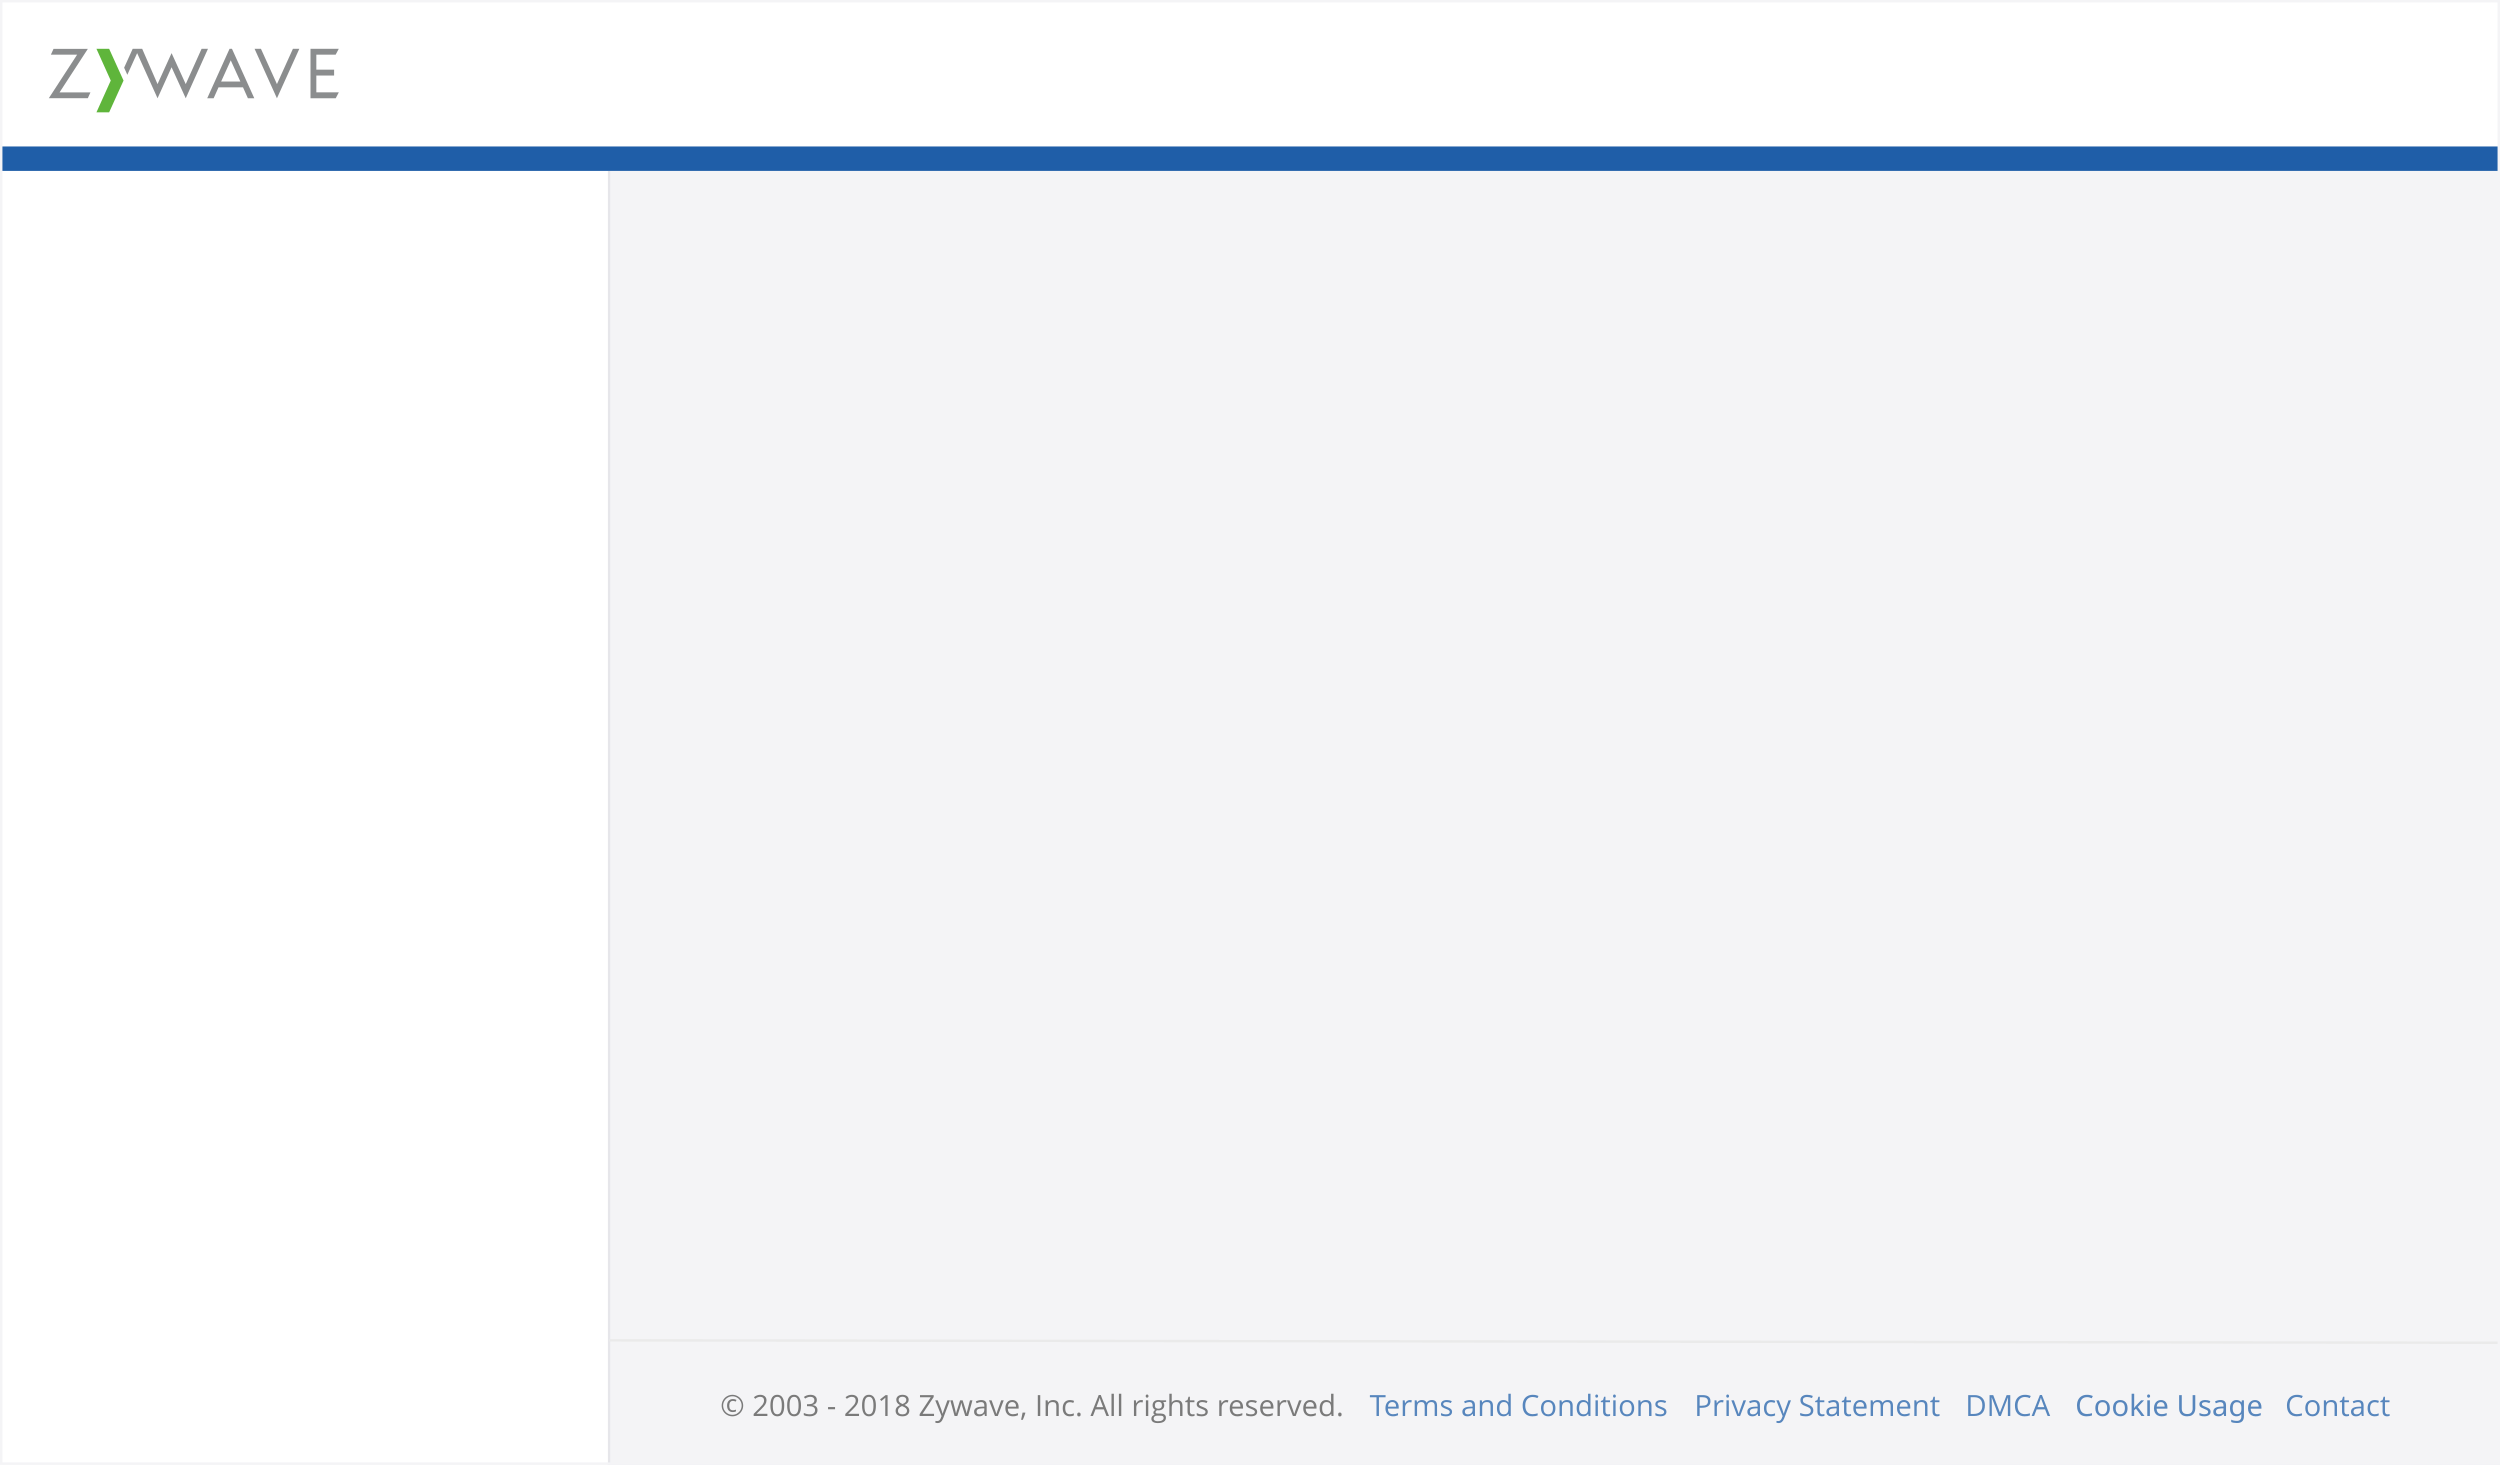
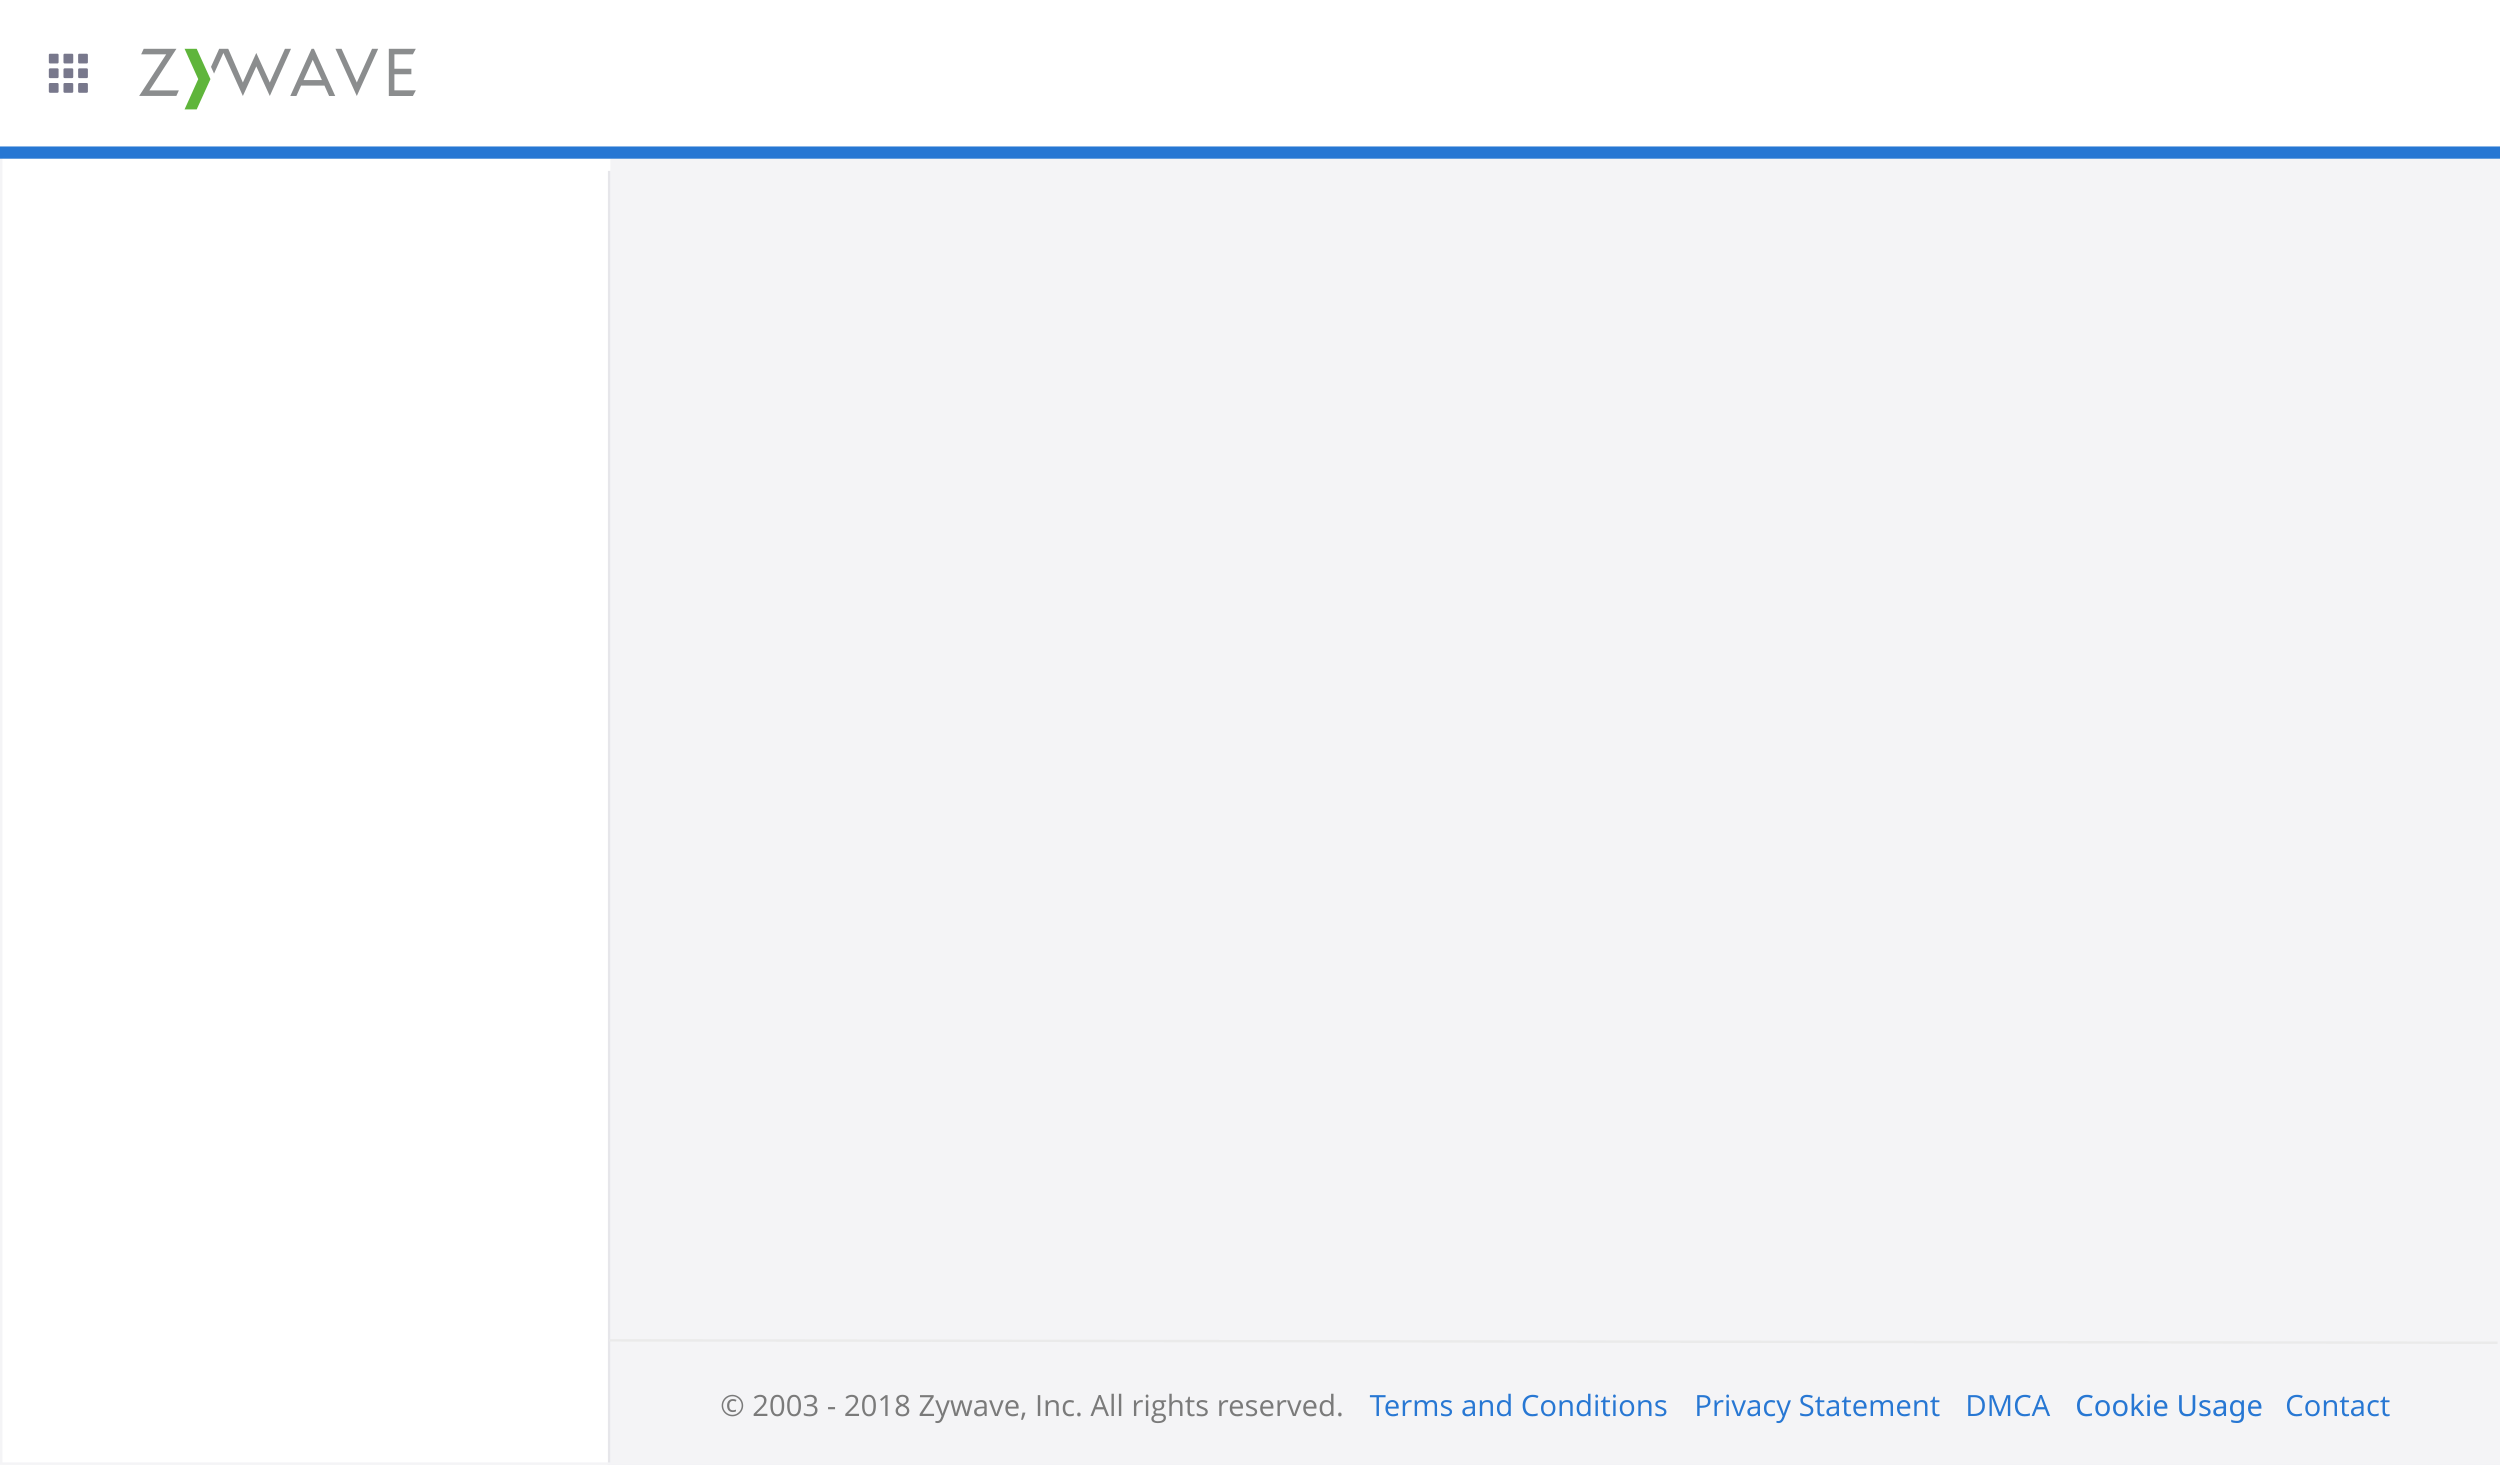
<svg xmlns="http://www.w3.org/2000/svg" width="1024" height="600" viewBox="0 0 1024 600">
  <defs>
-     <clipPath id="b">
+     <clipPath id="clip-footer--_1024">
      <rect width="1024" height="600" />
    </clipPath>
  </defs>
-   <g id="a" clip-path="url(#b)">
+   <g id="footer--_1024" data-name="footer--≥1024" clip-path="url(#clip-footer--_1024)">
    <rect width="1024" height="600" fill="#f4f4f6" />
-     <rect width="250" height="530" transform="translate(0 70)" fill="#fff" />
-     <rect width="1" height="530" transform="translate(249 70)" fill="#e6e6ea" />
-     <rect width="1024" height="60" fill="#fff" />
-     <rect width="1024" height="10" transform="translate(0 60)" fill="#1f5ea8" />
-     <g transform="translate(-220.611 -32.669)">
-       <path d="M340.587,52.669l-6.541,14.446L327.5,52.669h-2.616l9.16,20.259,9.167-20.259Z" fill="#8b8d8e" />
-       <path d="M322.153,72.928h2.623L315.63,52.669h-1l-9.146,20.259h2.629l2.006-4.484h10.028Zm-10.965-6.865,3.938-8.684,3.938,8.684Z" fill="#8b8d8e" />
-       <path d="M350.18,63.606h7.281V61.216H350.18V55.048H358.1l1.27-2.379H347.79V72.928h10.328l1.27-2.439H350.18Z" fill="#8b8d8e" />
-       <path d="M303.177,52.669l-6.49,14.446-5.8-12.689-5.748,12.689-6.285-14.446h-3.9l-3.5,7.735,1.313,2.9,4.02-8.874,8.353,18.494,5.748-12.713,5.8,12.713,9.107-20.259Z" fill="#8b8d8e" />
-       <path d="M245,70.511l11.6-17.834h-14.06l-1.085,2.373H252.21l-11.6,17.834h15.978l1.073-2.373Z" fill="#8b8d8e" />
-       <path d="M265.319,52.669h-5.2l5.856,13-5.856,13h5.2l5.894-13Z" fill="#5FB53B" />
-     </g>
-     <path d="M0,0,775,1" transform="translate(249.5 549)" fill="#e6e6ea" stroke="#eaeaea" stroke-width="1" />
-     <g transform="translate(-45 165)">
-       <text transform="translate(632 402)" fill="#5786bd" font-size="10" font-family="OpenSans, Open Sans">
+     <rect id="Rectangle_4101" data-name="Rectangle 4101" width="250" height="535" transform="translate(0 65)" fill="#fff" />
+     <rect id="Rectangle_4102" data-name="Rectangle 4102" width="1" height="530" transform="translate(249 70)" fill="#e6e6ea" />
+     <path id="Path_5825" data-name="Path 5825" d="M0,0,775,1" transform="translate(249.5 549)" fill="#e6e6ea" stroke="#eaeaea" stroke-width="1" />
+     <g id="Group_8109" data-name="Group 8109" transform="translate(-45 165)">
+       <text id="_" data-name="               " transform="translate(632 402)" fill="#5786bd" font-size="10" font-family="OpenSans, Open Sans">
        <tspan x="0" y="11" xml:space="preserve">               </tspan>
      </text>
-       <text transform="translate(340 415)" fill="#7a7a7a" font-size="12" font-family="OpenSans, Open Sans">
+       <text id="_2003_-_2018_Zywave_Inc._All_rights_reserved." data-name="© 2003 - 2018 Zywave, Inc. All rights reserved." transform="translate(340 415)" fill="#7a7a7a" font-size="12" font-family="OpenSans, Open Sans">
        <tspan x="0" y="0">© 2003 - 2018 Zywave, Inc. All rights reserved.</tspan>
      </text>
-       <text transform="translate(739 415)" fill="#5786bd" font-size="12" font-family="OpenSans, Open Sans">
+       <text id="Privacy_Statement" data-name="Privacy Statement" transform="translate(739 415)" fill="#2777d3" font-size="12" font-family="OpenSans, Open Sans">
        <tspan x="0" y="0">Privacy Statement</tspan>
      </text>
-       <text transform="translate(850 415)" fill="#5786bd" font-size="12" font-family="OpenSans, Open Sans">
+       <text id="DMCA" transform="translate(850 415)" fill="#2777d3" font-size="12" font-family="OpenSans, Open Sans">
        <tspan x="0" y="0">DMCA</tspan>
      </text>
-       <text transform="translate(895 415)" fill="#5786bd" font-size="12" font-family="SegoeUI, Segoe UI">
+       <text id="Cookie_Usage" data-name="Cookie Usage" transform="translate(895 415)" fill="#2777d3" font-size="12" font-family="SegoeUI, Segoe UI">
        <tspan x="0" y="0">Cookie Usage</tspan>
      </text>
-       <text transform="translate(981 415)" fill="#5786bd" font-size="12" font-family="OpenSans, Open Sans">
+       <text id="Contact" transform="translate(981 415)" fill="#2777d3" font-size="12" font-family="OpenSans, Open Sans">
        <tspan x="0" y="0">Contact</tspan>
      </text>
-       <text transform="translate(606 415)" fill="#5786bd" font-size="12" font-family="OpenSans, Open Sans">
+       <text id="Terms_and_Conditions" data-name="Terms and Conditions" transform="translate(606 415)" fill="#2777d3" font-size="12" font-family="OpenSans, Open Sans">
        <tspan x="0" y="0">Terms and Conditions</tspan>
      </text>
    </g>
-     <g fill="none" stroke="#f4f4f6" stroke-width="1">
+     <g id="Rectangle_4104" data-name="Rectangle 4104" fill="none" stroke="#f4f4f6" stroke-width="1">
      <rect width="1024" height="600" stroke="none" />
      <rect x="0.5" y="0.5" width="1023" height="599" fill="none" />
    </g>
+     <g id="Top_Bar" data-name="Top Bar">
+       <rect id="Rectangle_1" data-name="Rectangle 1" width="1025" height="60" fill="#fff" />
+       <path id="Path_5690" data-name="Path 5690" d="M0,0H1025V5H0Z" transform="translate(0 60)" fill="#2777d3" />
+       <g id="Group_12989" data-name="Group 12989">
+         <rect id="Rectangle_6530" data-name="Rectangle 6530" width="198" height="60" fill="none" />
+         <g id="Group_72" data-name="Group 72" transform="translate(57 20)">
+           <g id="Group_6" data-name="Group 6">
+             <path id="Path_467" data-name="Path 467" d="M440.678,0l-6.233,13.788L428.193,0H425.7l8.745,19.322L443.19,0Z" transform="translate(-345.294)" fill="#8b8d8e" />
+             <path id="Path_468" data-name="Path 468" d="M343.6,19.322h2.512L337.39,0h-.963L327.7,19.322h2.512l1.908-4.269H341.7ZM333.14,12.787,336.9,4.5l3.759,8.292Z" transform="translate(-265.804)" fill="#8b8d8e" />
+             <path id="Path_469" data-name="Path 469" d="M543.685,10.426h6.951V8.16h-6.951V2.267h7.555L552.45,0H541.4V19.322h9.859L552.468,17h-8.783Z" transform="translate(-439.14)" fill="#8b8d8e" />
+             <path id="Path_470" data-name="Path 470" d="M186.078,0l-6.2,13.788L174.348,1.681l-5.5,12.107L162.864,0h-3.721L155.8,7.385l1.247,2.758,3.834-8.462,7.971,17.641,5.5-12.126,5.534,12.126L188.571,0Z" transform="translate(-126.372)" fill="#8b8d8e" />
+             <path id="Path_471" data-name="Path 471" d="M4.193,17.018,15.262,0H1.851L.812,2.267H11.068L0,19.285H15.243l1.02-2.267Z" fill="#8b8d8e" />
+           </g>
+           <path id="Path_472" data-name="Path 472" d="M103.468,0H98.5l5.591,12.409L98.5,24.8h4.968L109.1,12.409Z" transform="translate(-79.895)" fill="#5fb53b" />
+         </g>
+         <g id="Group_12812" data-name="Group 12812" transform="translate(10 12)">
+           <g id="Icon_Link_-_Hover" data-name="Icon Link - Hover">
+             <rect id="Rectangle_5756" data-name="Rectangle 5756" width="36" height="36" rx="18" fill="none" />
+           </g>
+           <path id="Path_8220" data-name="Path 8220" d="M172,94.5v3a.472.472,0,0,1-.5.5h-3a.472.472,0,0,1-.5-.5v-3a.472.472,0,0,1,.5-.5h3A.472.472,0,0,1,172,94.5Zm5.5-.5h-3a.472.472,0,0,0-.5.5v3a.472.472,0,0,0,.5.5h3a.472.472,0,0,0,.5-.5v-3A.472.472,0,0,0,177.5,94Zm-6,12h-3a.472.472,0,0,0-.5.5v3a.472.472,0,0,0,.5.5h3a.472.472,0,0,0,.5-.5v-3A.472.472,0,0,0,171.5,106Zm12-12h-3a.472.472,0,0,0-.5.5v3a.472.472,0,0,0,.5.5h3a.472.472,0,0,0,.5-.5v-3A.472.472,0,0,0,183.5,94Zm-12,6h-3a.472.472,0,0,0-.5.5v3a.472.472,0,0,0,.5.5h3a.472.472,0,0,0,.5-.5v-3A.472.472,0,0,0,171.5,100Zm6,0h-3a.472.472,0,0,0-.5.5v3a.472.472,0,0,0,.5.5h3a.472.472,0,0,0,.5-.5v-3A.472.472,0,0,0,177.5,100Zm0,6h-3a.472.472,0,0,0-.5.5v3a.472.472,0,0,0,.5.5h3a.472.472,0,0,0,.5-.5v-3A.472.472,0,0,0,177.5,106Zm6-6h-3a.472.472,0,0,0-.5.5v3a.472.472,0,0,0,.5.5h3a.472.472,0,0,0,.5-.5v-3A.472.472,0,0,0,183.5,100Zm0,6h-3a.472.472,0,0,0-.5.5v3a.472.472,0,0,0,.5.5h3a.472.472,0,0,0,.5-.5v-3A.472.472,0,0,0,183.5,106Z" transform="translate(-158 -84)" fill="#78788c" />
+         </g>
+       </g>
+     </g>
  </g>
</svg>
